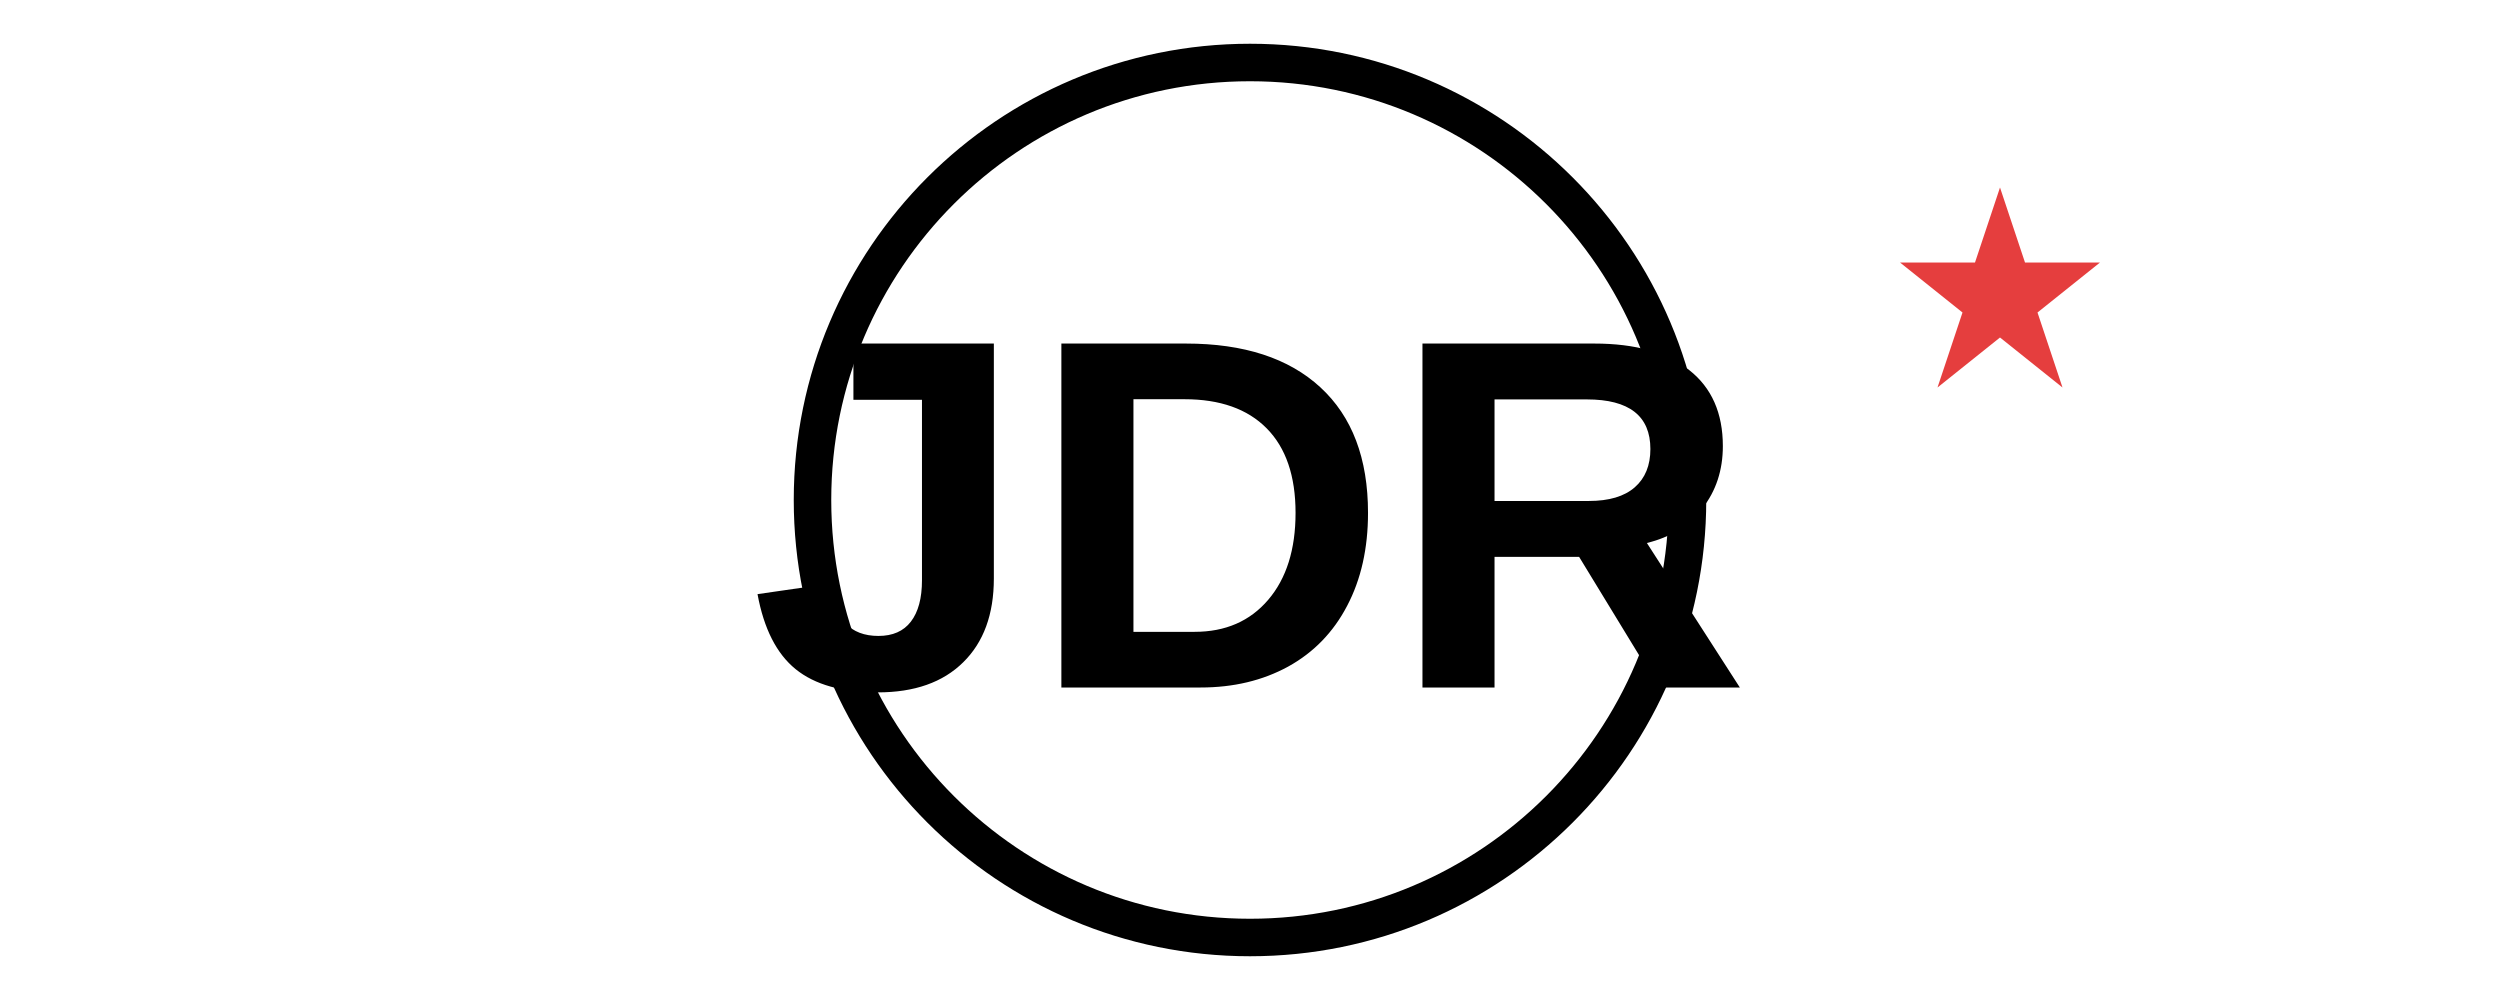
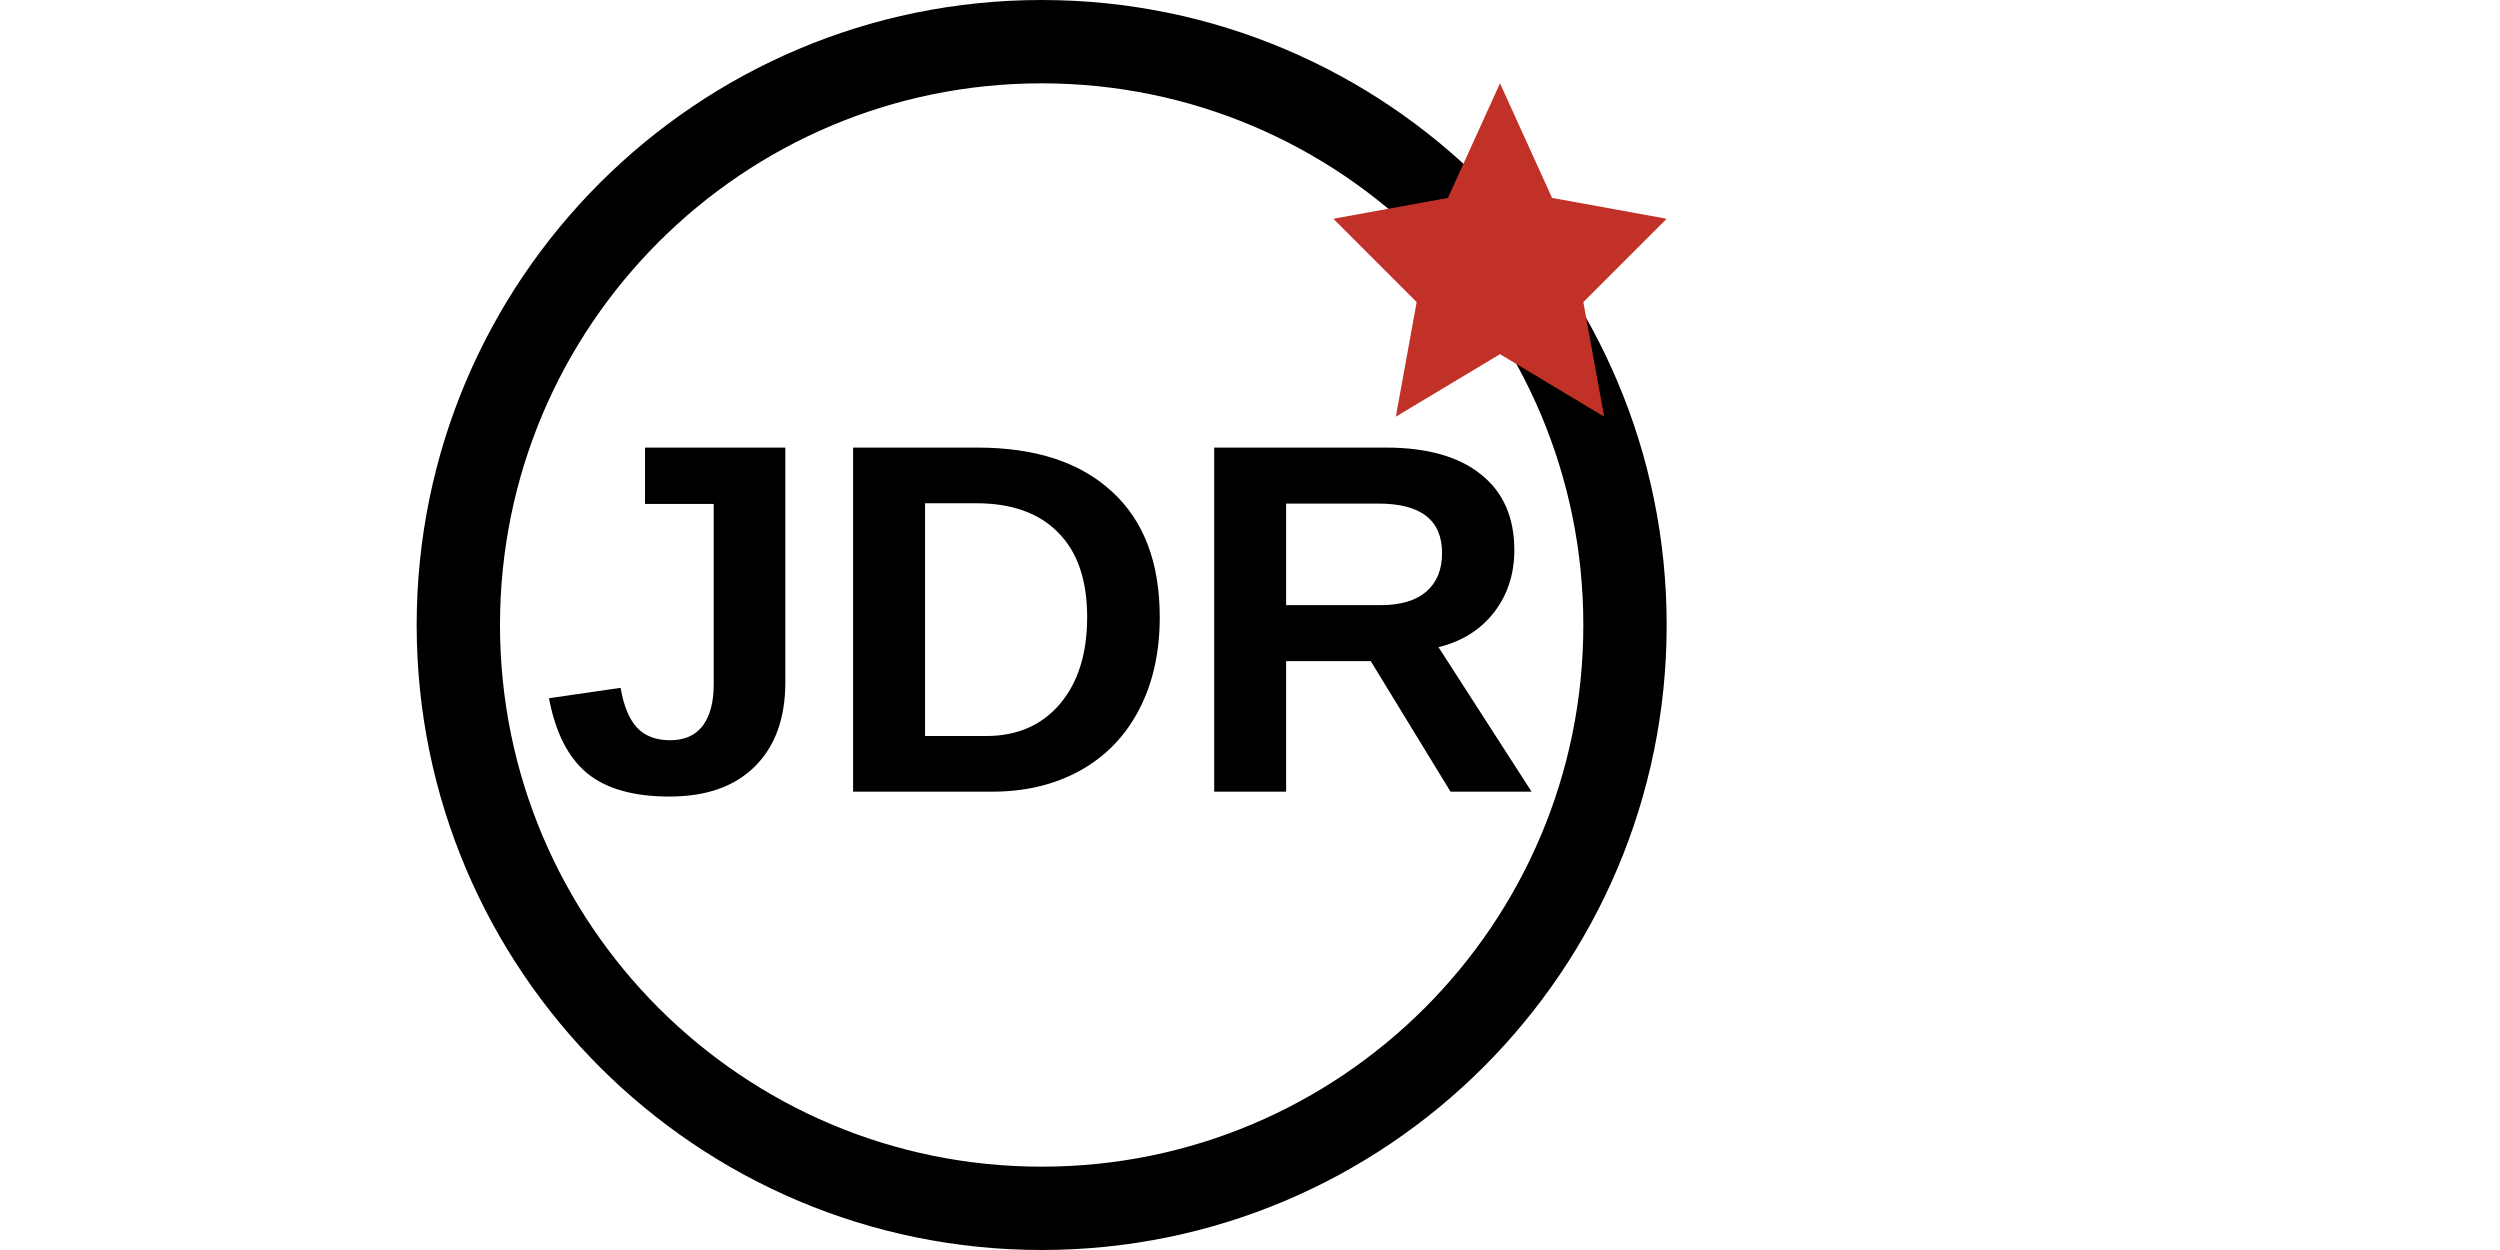
- <svg xmlns="http://www.w3.org/2000/svg" width="200" height="80" viewBox="0 0 200 80">
-   <circle cx="100" cy="40" r="35" fill="none" stroke="black" stroke-width="3" />
-   <text x="100" y="55" font-family="Arial, sans-serif" font-size="40" font-weight="bold" text-anchor="middle" fill="black">JDR</text>
-   <path d="M 160,15 L 162,21 L 168,21 L 163,25 L 165,31 L 160,27 L 155,31 L 157,25 L 152,21 L 158,21 Z" fill="#E53E3E" />
+ <svg xmlns="http://www.w3.org/2000/svg" width="120" height="60" viewBox="0 0 120 60">
+   <circle cx="50" cy="30" r="28" fill="none" stroke="black" stroke-width="4" />
+   <text x="50" y="38" font-family="Arial, sans-serif" font-size="24" font-weight="bold" text-anchor="middle" fill="black">JDR</text>
+   <g transform="translate(72, 12)">
+     <path d="M 0,-8 L 2.5,-2.5 L 8,-1.5 L 4,2.5 L 5,8 L 0,5 L -5,8 L -4,2.5 L -8,-1.5 L -2.5,-2.5 Z" fill="#c13127" />
+   </g>
</svg>
